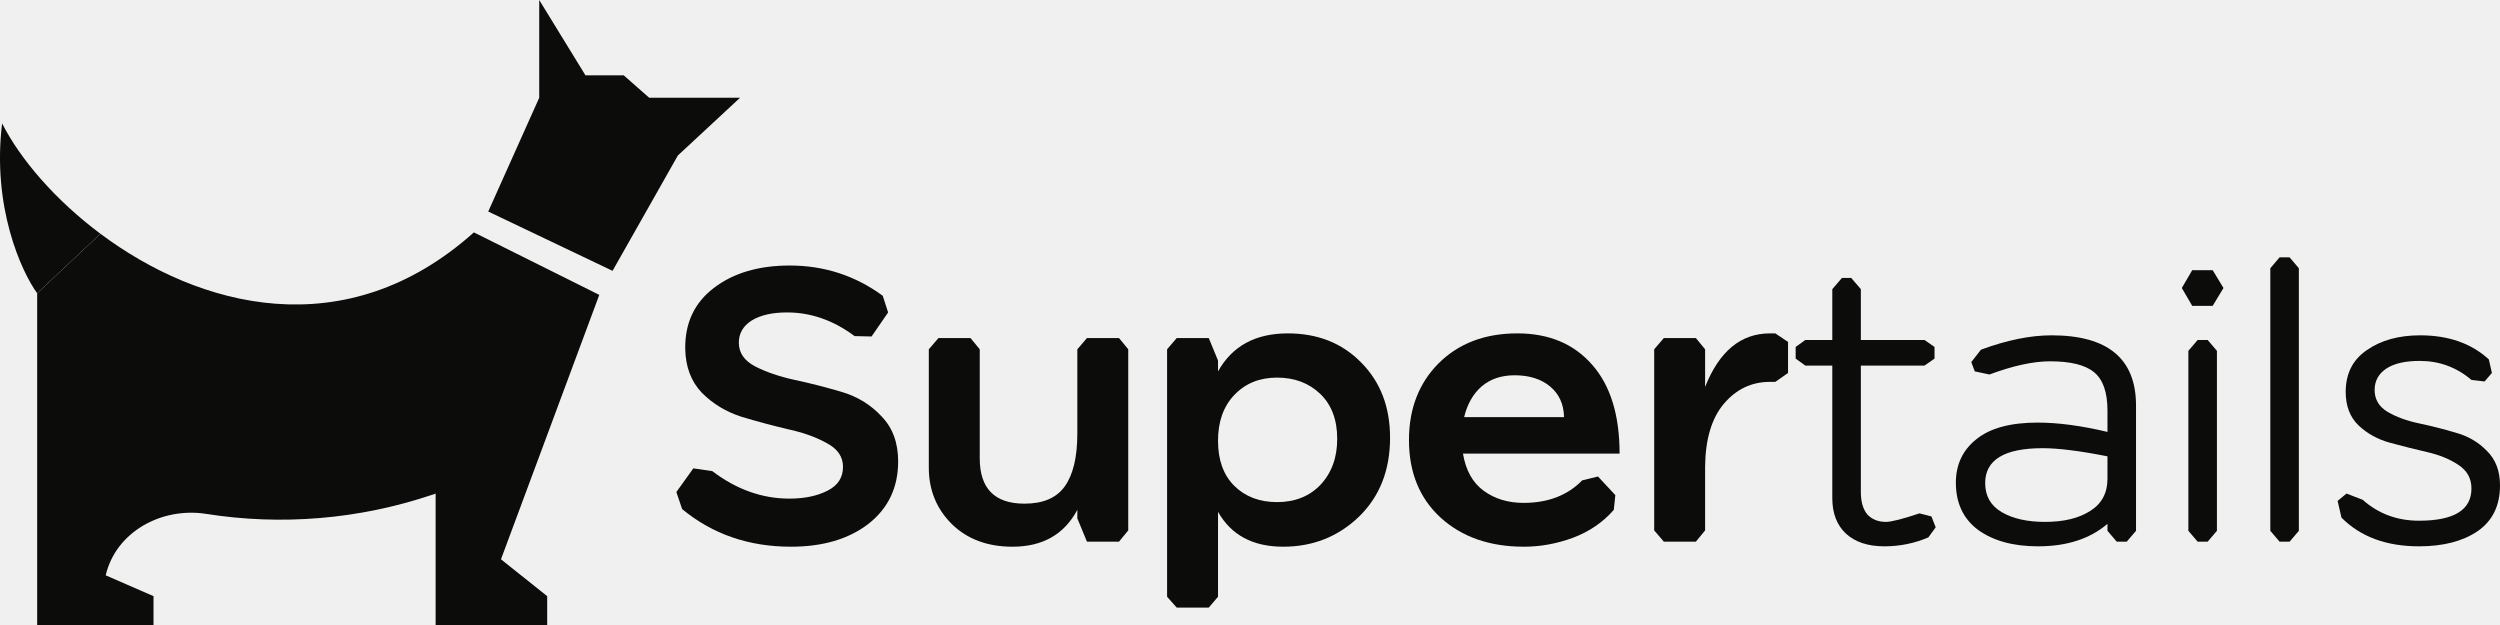
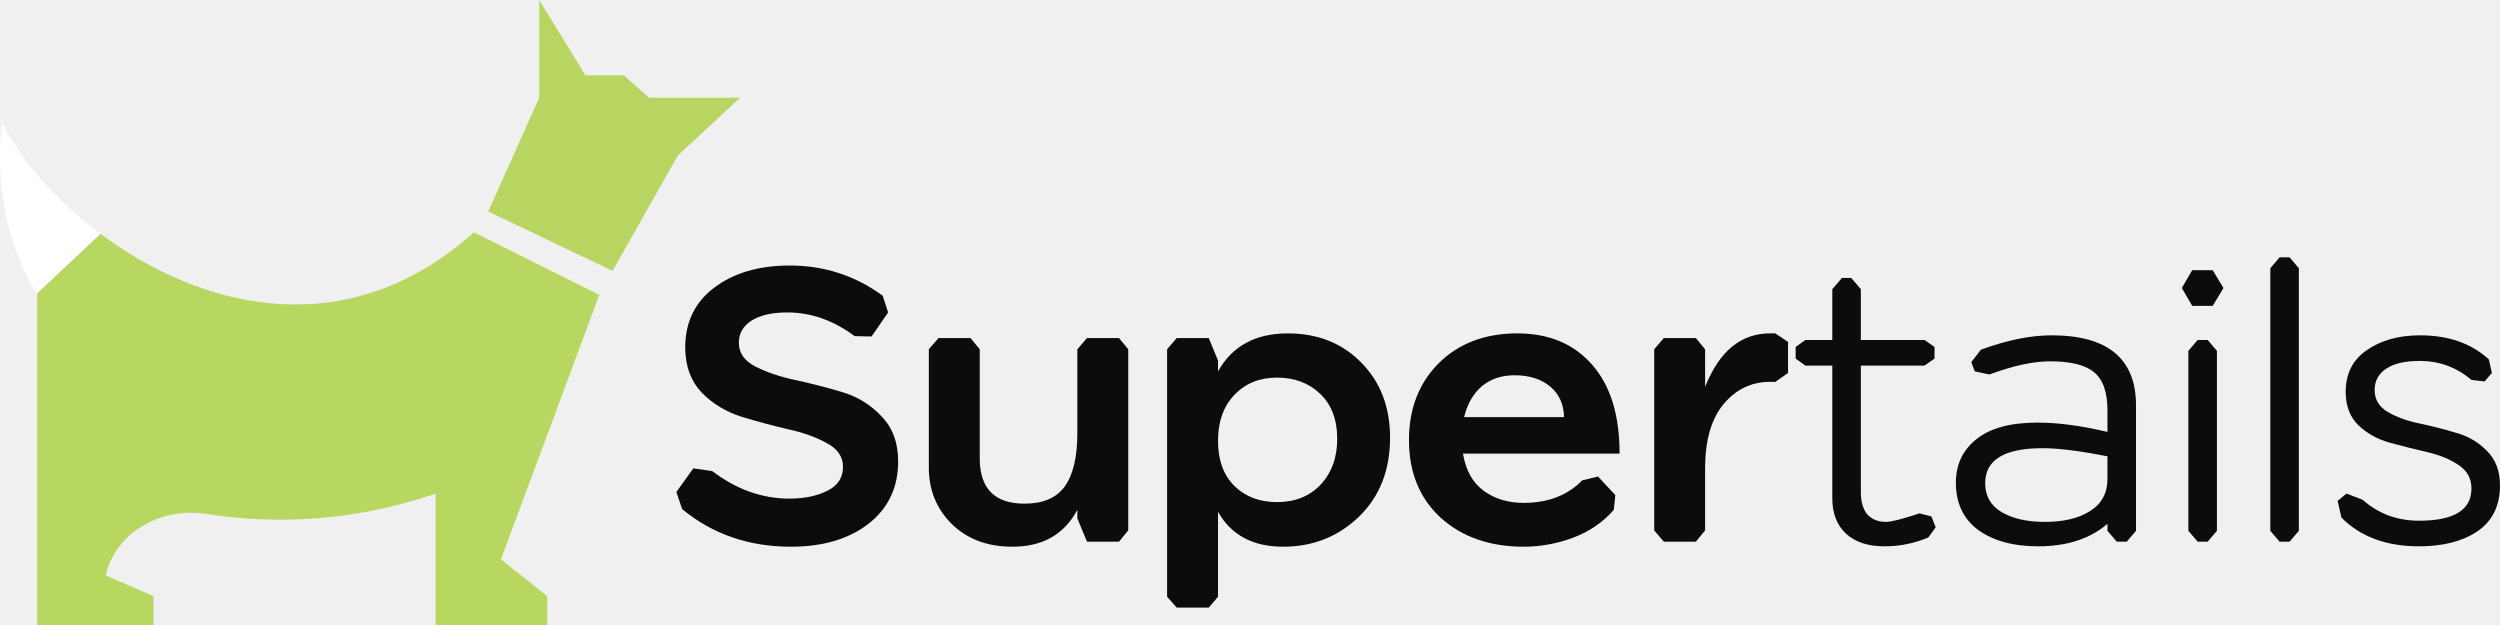
<svg xmlns="http://www.w3.org/2000/svg" width="164" height="41" viewBox="0 0 164 41" fill="none">
-   <g clip-path="url(#clip0_196_3304)">
-     <path d="M48.468 22.481C48.468 23.142 48.822 23.66 49.531 24.033C50.256 24.406 51.125 24.703 52.137 24.923C53.166 25.144 54.196 25.407 55.225 25.712C56.254 26.017 57.123 26.552 57.831 27.315C58.556 28.061 58.919 29.045 58.919 30.267C58.919 31.98 58.27 33.345 56.971 34.363C55.672 35.364 53.976 35.864 51.884 35.864C49.118 35.864 46.739 35.041 44.748 33.396L44.369 32.277L45.482 30.725L46.722 30.903C48.308 32.107 49.995 32.709 51.783 32.709C52.762 32.709 53.588 32.54 54.263 32.2C54.955 31.861 55.301 31.335 55.301 30.623C55.301 29.961 54.946 29.444 54.238 29.071C53.546 28.681 52.694 28.375 51.682 28.155C50.67 27.917 49.657 27.646 48.645 27.341C47.633 27.018 46.764 26.492 46.039 25.763C45.33 25.017 44.968 24.05 44.951 22.863C44.934 21.183 45.558 19.86 46.823 18.893C48.105 17.909 49.767 17.418 51.809 17.418C54.069 17.418 56.102 18.079 57.907 19.402L58.261 20.496L57.173 22.074L56.06 22.048C54.676 21.014 53.2 20.496 51.631 20.496C50.653 20.496 49.877 20.674 49.303 21.03C48.746 21.387 48.468 21.87 48.468 22.481Z" fill="#0C0C0B" />
-     <path d="M73.406 22.175L74.013 22.913V34.795L73.406 35.533H71.305L70.673 34.007V33.447C69.812 35.058 68.395 35.864 66.422 35.864C64.785 35.864 63.461 35.372 62.449 34.388C61.437 33.388 60.93 32.149 60.93 30.674V22.913L61.563 22.175H63.663L64.271 22.913V30.063C64.271 32.047 65.249 33.04 67.206 33.04C68.421 33.04 69.298 32.667 69.838 31.92C70.394 31.157 70.673 29.995 70.673 28.434V22.913L71.305 22.175H73.406Z" fill="#0C0C0B" />
-     <path d="M83.773 32.938C84.954 32.938 85.908 32.556 86.633 31.793C87.358 31.013 87.721 30.012 87.721 28.791C87.721 27.536 87.35 26.552 86.608 25.839C85.865 25.127 84.921 24.771 83.773 24.771C82.626 24.771 81.69 25.152 80.965 25.916C80.256 26.662 79.902 27.663 79.902 28.918C79.902 30.173 80.256 31.157 80.965 31.869C81.69 32.582 82.626 32.938 83.773 32.938ZM84.482 21.87C86.439 21.87 88.042 22.506 89.29 23.778C90.555 25.051 91.188 26.696 91.188 28.715C91.188 30.852 90.505 32.582 89.138 33.905C87.772 35.211 86.118 35.864 84.178 35.864C82.188 35.864 80.762 35.101 79.902 33.574V39.146L79.294 39.859H77.194L76.561 39.146V22.913L77.194 22.175H79.294L79.902 23.651V24.364C80.83 22.701 82.356 21.87 84.482 21.87Z" fill="#0C0C0B" />
-     <path d="M99.362 24.618C98.485 24.618 97.759 24.864 97.186 25.356C96.629 25.848 96.249 26.518 96.047 27.366H102.601C102.584 26.518 102.28 25.848 101.69 25.356C101.099 24.864 100.323 24.618 99.362 24.618ZM103.79 31.513L104.828 31.259L105.966 32.48L105.865 33.447C105.157 34.261 104.263 34.872 103.183 35.279C102.12 35.669 101.049 35.864 99.969 35.864C97.725 35.864 95.903 35.228 94.503 33.956C93.12 32.684 92.428 30.988 92.428 28.867C92.428 26.815 93.078 25.135 94.377 23.829C95.692 22.523 97.413 21.87 99.539 21.87C101.614 21.87 103.25 22.557 104.448 23.931C105.646 25.288 106.245 27.23 106.245 29.758H95.971C96.156 30.86 96.612 31.674 97.337 32.2C98.063 32.726 98.932 32.989 99.944 32.989C101.546 32.989 102.829 32.497 103.79 31.513Z" fill="#0C0C0B" />
-     <path d="M116.461 21.87L117.296 22.43V24.465L116.461 25.051H116.107C114.909 25.051 113.905 25.526 113.095 26.476C112.286 27.425 111.872 28.808 111.855 30.623V34.796L111.248 35.533H109.148L108.515 34.796V22.913L109.148 22.175H111.248L111.855 22.913V25.381C112.783 23.041 114.2 21.87 116.107 21.87H116.461Z" fill="#0C0C0B" />
-     <path d="M126.703 33.879L126.981 34.592L126.5 35.253C125.589 35.643 124.628 35.839 123.616 35.839C122.536 35.839 121.692 35.559 121.085 34.999C120.495 34.439 120.199 33.667 120.199 32.683V23.982H118.428L117.795 23.524V22.76L118.428 22.302H120.199V18.969L120.832 18.231H121.439L122.072 18.969V22.302H126.247L126.905 22.76V23.524L126.247 23.982H122.072V32.276C122.072 32.921 122.215 33.413 122.502 33.752C122.806 34.074 123.211 34.236 123.717 34.236C124.071 34.236 124.805 34.049 125.918 33.676L126.703 33.879Z" fill="#0C0C0B" />
-     <path d="M134.151 34.236C135.382 34.236 136.369 33.998 137.111 33.523C137.871 33.048 138.25 32.344 138.25 31.411V29.936C136.445 29.579 135.028 29.401 133.999 29.401C131.485 29.401 130.228 30.165 130.228 31.691C130.228 32.539 130.591 33.175 131.317 33.599C132.042 34.023 132.987 34.236 134.151 34.236ZM134.581 21.997C138.275 21.997 140.123 23.532 140.123 26.602V34.821L139.515 35.533H138.857L138.25 34.821V34.363C137.103 35.346 135.585 35.839 133.695 35.839C132.076 35.839 130.768 35.482 129.773 34.77C128.794 34.04 128.305 33.006 128.305 31.666C128.305 30.478 128.752 29.528 129.646 28.816C130.541 28.087 131.882 27.722 133.67 27.722C135.003 27.722 136.529 27.925 138.25 28.333V26.933C138.25 25.729 137.955 24.889 137.365 24.414C136.791 23.939 135.829 23.702 134.48 23.702C133.383 23.702 132.059 23.99 130.507 24.567L129.545 24.363L129.317 23.753L129.95 22.939C131.654 22.311 133.198 21.997 134.581 21.997Z" fill="#0C0C0B" />
-     <path d="M145.152 17.723L145.86 18.893L145.152 20.064H143.81L143.127 18.893L143.81 17.723H145.152ZM144.823 22.303L145.43 23.015V34.821L144.823 35.533H144.165L143.557 34.821V23.015L144.165 22.303H144.823Z" fill="#0C0C0B" />
-     <path d="M150.198 16.883L150.805 17.596V34.821L150.198 35.533H149.54L148.933 34.821V17.596L149.54 16.883H150.198Z" fill="#0C0C0B" />
-     <path d="M155.776 25.585C155.776 26.195 156.054 26.67 156.611 27.009C157.184 27.349 157.876 27.603 158.686 27.773C159.496 27.942 160.297 28.146 161.09 28.383C161.9 28.604 162.583 29.003 163.14 29.579C163.713 30.139 164 30.894 164 31.844C164 33.167 163.511 34.168 162.532 34.846C161.554 35.508 160.272 35.839 158.686 35.839C156.543 35.839 154.848 35.211 153.6 33.956L153.347 32.861L153.929 32.378L154.991 32.785C156.02 33.701 157.252 34.159 158.686 34.159C160.98 34.159 162.127 33.455 162.127 32.047C162.127 31.386 161.841 30.868 161.267 30.495C160.71 30.122 160.027 29.842 159.217 29.656C158.408 29.469 157.598 29.265 156.788 29.045C155.978 28.825 155.287 28.443 154.713 27.9C154.156 27.357 153.878 26.628 153.878 25.712C153.878 24.508 154.342 23.591 155.27 22.964C156.198 22.319 157.362 21.997 158.762 21.997C160.618 21.997 162.119 22.523 163.266 23.575L163.469 24.465L162.988 25.025L162.127 24.923C161.149 24.092 160.019 23.676 158.737 23.676C157.775 23.676 157.041 23.846 156.535 24.185C156.029 24.524 155.776 24.991 155.776 25.585Z" fill="#0C0C0B" />
-     <path d="M32.028 13.877L35.373 6.413V0L38.406 4.941H40.915L42.588 6.413H48.547L44.47 10.197L40.183 17.767L32.028 13.877Z" fill="#0C0C0B" />
-     <path fill-rule="evenodd" clip-rule="evenodd" d="M31.087 15.244C22.643 22.798 13.024 20.144 6.587 15.334L2.438 19.239V41H10.071V39.108L6.934 37.741C7.605 34.874 10.616 33.253 13.525 33.711C18.45 34.488 23.516 34.076 28.295 32.474L28.577 32.38V41H35.896V39.108L32.864 36.69L39.313 19.344L31.087 15.244Z" fill="#0C0C0B" />
-     <path d="M0.138 8.095C-0.531 13.561 1.393 17.802 2.438 19.238L6.587 15.334C3.618 13.116 1.326 10.44 0.138 8.095Z" fill="#0C0C0B" />
-   </g>
-   <defs>
-     <clipPath id="clip0_196_3304">
-       <rect width="164" height="41" fill="white" />
-     </clipPath>
-   </defs>
+   <path d="M48.468 22.481C48.468 23.142 48.822 23.66 49.531 24.033C50.256 24.406 51.125 24.703 52.137 24.923C53.166 25.144 54.196 25.407 55.225 25.712C56.254 26.017 57.123 26.552 57.831 27.315C58.556 28.061 58.919 29.045 58.919 30.267C58.919 31.98 58.27 33.345 56.971 34.363C55.672 35.364 53.976 35.864 51.884 35.864C49.118 35.864 46.739 35.041 44.748 33.396L44.369 32.276L45.482 30.724L46.722 30.903C48.308 32.107 49.995 32.709 51.783 32.709C52.761 32.709 53.588 32.539 54.263 32.2C54.955 31.861 55.3 31.335 55.3 30.623C55.3 29.961 54.946 29.444 54.238 29.071C53.546 28.68 52.694 28.375 51.682 28.155C50.67 27.917 49.657 27.646 48.645 27.34C47.633 27.018 46.764 26.492 46.039 25.763C45.33 25.017 44.968 24.05 44.951 22.862C44.934 21.183 45.558 19.86 46.823 18.893C48.105 17.909 49.767 17.417 51.808 17.417C54.069 17.417 56.102 18.079 57.907 19.402L58.261 20.496L57.173 22.074L56.06 22.048C54.676 21.013 53.2 20.496 51.631 20.496C50.653 20.496 49.877 20.674 49.303 21.03C48.746 21.387 48.468 21.87 48.468 22.481Z" fill="#0C0C0B" />
+   <path d="M73.406 22.175L74.013 22.913V34.795L73.406 35.533H71.306L70.673 34.007V33.447C69.813 35.058 68.395 35.864 66.422 35.864C64.785 35.864 63.461 35.372 62.449 34.388C61.437 33.388 60.931 32.149 60.931 30.674V22.913L61.563 22.175H63.663L64.271 22.913V30.063C64.271 32.047 65.249 33.04 67.206 33.04C68.421 33.04 69.298 32.667 69.838 31.92C70.395 31.157 70.673 29.995 70.673 28.434V22.913L71.306 22.175H73.406Z" fill="#0C0C0B" />
+   <path d="M83.773 32.938C84.954 32.938 85.907 32.556 86.633 31.793C87.358 31.013 87.721 30.012 87.721 28.791C87.721 27.535 87.35 26.552 86.608 25.839C85.865 25.127 84.921 24.771 83.773 24.771C82.626 24.771 81.69 25.152 80.965 25.916C80.256 26.662 79.902 27.663 79.902 28.918C79.902 30.173 80.256 31.157 80.965 31.869C81.69 32.582 82.626 32.938 83.773 32.938ZM84.482 21.87C86.439 21.87 88.041 22.506 89.29 23.778C90.555 25.05 91.188 26.696 91.188 28.714C91.188 30.852 90.505 32.582 89.138 33.905C87.772 35.211 86.118 35.864 84.178 35.864C82.188 35.864 80.762 35.101 79.902 33.574V39.146L79.294 39.859H77.194L76.561 39.146V22.913L77.194 22.175H79.294L79.902 23.651V24.363C80.83 22.701 82.356 21.87 84.482 21.87Z" fill="#0C0C0B" />
+   <path d="M99.362 24.618C98.485 24.618 97.759 24.864 97.186 25.356C96.629 25.848 96.249 26.518 96.047 27.366H102.601C102.584 26.518 102.28 25.848 101.69 25.356C101.099 24.864 100.323 24.618 99.362 24.618ZM103.79 31.513L104.828 31.259L105.966 32.48L105.865 33.447C105.157 34.261 104.263 34.872 103.183 35.279C102.12 35.669 101.049 35.864 99.969 35.864C97.725 35.864 95.903 35.228 94.503 33.956C93.12 32.684 92.428 30.987 92.428 28.867C92.428 26.815 93.078 25.135 94.377 23.829C95.692 22.523 97.413 21.87 99.539 21.87C101.614 21.87 103.25 22.557 104.448 23.931C105.646 25.288 106.245 27.23 106.245 29.758H95.971C96.156 30.86 96.612 31.674 97.337 32.2C98.063 32.726 98.932 32.989 99.944 32.989C101.546 32.989 102.829 32.497 103.79 31.513Z" fill="#0C0C0B" />
+   <path d="M116.461 21.87L117.296 22.43V24.465L116.461 25.05H116.107C114.909 25.05 113.905 25.526 113.095 26.475C112.286 27.425 111.872 28.808 111.855 30.623V34.795L111.248 35.533H109.148L108.515 34.795V22.913L109.148 22.175H111.248L111.855 22.913V25.381C112.783 23.041 114.2 21.87 116.107 21.87H116.461Z" fill="#0C0C0B" />
+   <path d="M126.703 33.88L126.981 34.592L126.5 35.254C125.589 35.644 124.628 35.839 123.616 35.839C122.536 35.839 121.692 35.559 121.085 34.999C120.495 34.439 120.199 33.667 120.199 32.684V23.982H118.428L117.795 23.524V22.761L118.428 22.303H120.199V18.97L120.832 18.232H121.439L122.072 18.97V22.303H126.247L126.905 22.761V23.524L126.247 23.982H122.072V32.276C122.072 32.921 122.215 33.413 122.502 33.752C122.806 34.075 123.211 34.236 123.717 34.236C124.071 34.236 124.805 34.049 125.918 33.676L126.703 33.88Z" fill="#0C0C0B" />
+   <path d="M134.151 34.236C135.382 34.236 136.369 33.998 137.111 33.523C137.871 33.048 138.25 32.344 138.25 31.411V29.936C136.445 29.579 135.028 29.401 133.999 29.401C131.485 29.401 130.228 30.165 130.228 31.691C130.228 32.539 130.591 33.175 131.317 33.6C132.042 34.024 132.987 34.236 134.151 34.236ZM134.581 21.997C138.275 21.997 140.123 23.532 140.123 26.603V34.821L139.515 35.533H138.858L138.25 34.821V34.363C137.103 35.347 135.585 35.839 133.695 35.839C132.076 35.839 130.768 35.482 129.773 34.77C128.794 34.041 128.305 33.006 128.305 31.666C128.305 30.479 128.752 29.529 129.646 28.816C130.541 28.087 131.882 27.722 133.67 27.722C135.003 27.722 136.529 27.926 138.25 28.333V26.933C138.25 25.729 137.955 24.889 137.364 24.414C136.791 23.939 135.829 23.702 134.48 23.702C133.383 23.702 132.059 23.99 130.507 24.567L129.545 24.363L129.317 23.753L129.95 22.939C131.654 22.311 133.198 21.997 134.581 21.997Z" fill="#0C0C0B" />
+   <path d="M145.152 17.723L145.86 18.893L145.152 20.064H143.81L143.127 18.893L143.81 17.723H145.152ZM144.823 22.303L145.43 23.015V34.821L144.823 35.533H144.165L143.557 34.821V23.015L144.165 22.303H144.823Z" fill="#0C0C0B" />
+   <path d="M150.198 16.883L150.805 17.596V34.821L150.198 35.533H149.54L148.933 34.821V17.596L149.54 16.883H150.198Z" fill="#0C0C0B" />
+   <path d="M155.776 25.585C155.776 26.195 156.054 26.67 156.611 27.01C157.184 27.349 157.876 27.603 158.686 27.773C159.496 27.943 160.297 28.146 161.09 28.384C161.9 28.604 162.583 29.003 163.14 29.579C163.713 30.139 164 30.894 164 31.844C164 33.167 163.511 34.168 162.532 34.846C161.554 35.508 160.272 35.839 158.686 35.839C156.543 35.839 154.848 35.211 153.6 33.956L153.347 32.862L153.929 32.378L154.991 32.785C156.02 33.701 157.252 34.159 158.686 34.159C160.98 34.159 162.127 33.455 162.127 32.047C162.127 31.386 161.841 30.869 161.267 30.495C160.71 30.122 160.027 29.842 159.217 29.656C158.408 29.469 157.598 29.266 156.788 29.045C155.978 28.825 155.287 28.443 154.713 27.9C154.156 27.357 153.878 26.628 153.878 25.712C153.878 24.508 154.342 23.592 155.27 22.964C156.198 22.32 157.362 21.997 158.762 21.997C160.618 21.997 162.119 22.523 163.266 23.575L163.469 24.465L162.988 25.025L162.127 24.923C161.149 24.092 160.019 23.677 158.737 23.677C157.775 23.677 157.041 23.846 156.535 24.185C156.029 24.525 155.776 24.991 155.776 25.585Z" fill="#0C0C0B" />
+   <path d="M32.028 13.877L35.373 6.413V0L38.406 4.941H40.915L42.588 6.413H48.547L44.47 10.197L40.183 17.767L32.028 13.877Z" fill="#B8D562" />
+   <path fill-rule="evenodd" clip-rule="evenodd" d="M31.087 15.244C22.643 22.798 13.024 20.144 6.587 15.334L2.438 19.238V41H10.071V39.108L6.934 37.741V37.741C7.605 34.873 10.616 33.253 13.525 33.711C18.45 34.488 23.516 34.076 28.295 32.474L28.577 32.38V41H35.896V39.108L32.864 36.69L39.313 19.344L31.087 15.244Z" fill="#B8D760" />
+   <path d="M0.138 8.095C-0.531 13.562 1.393 17.802 2.438 19.238L6.587 15.334C3.618 13.116 1.326 10.44 0.138 8.095Z" fill="white" />
</svg>
